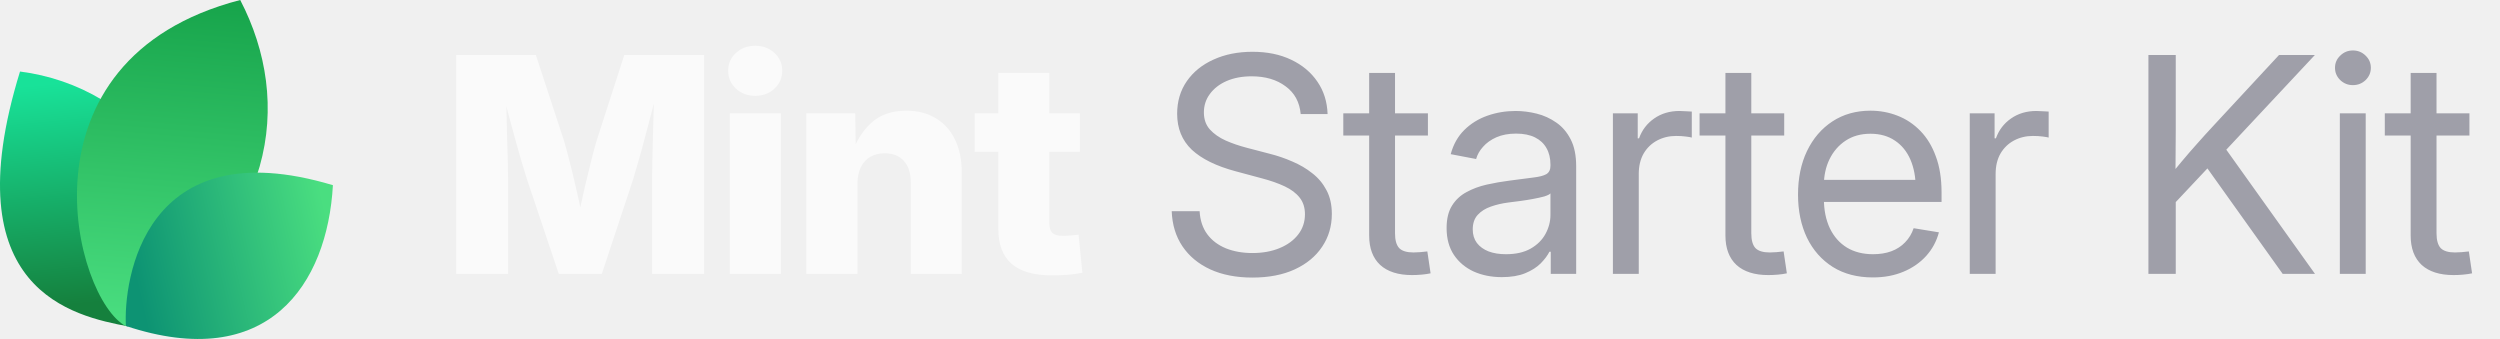
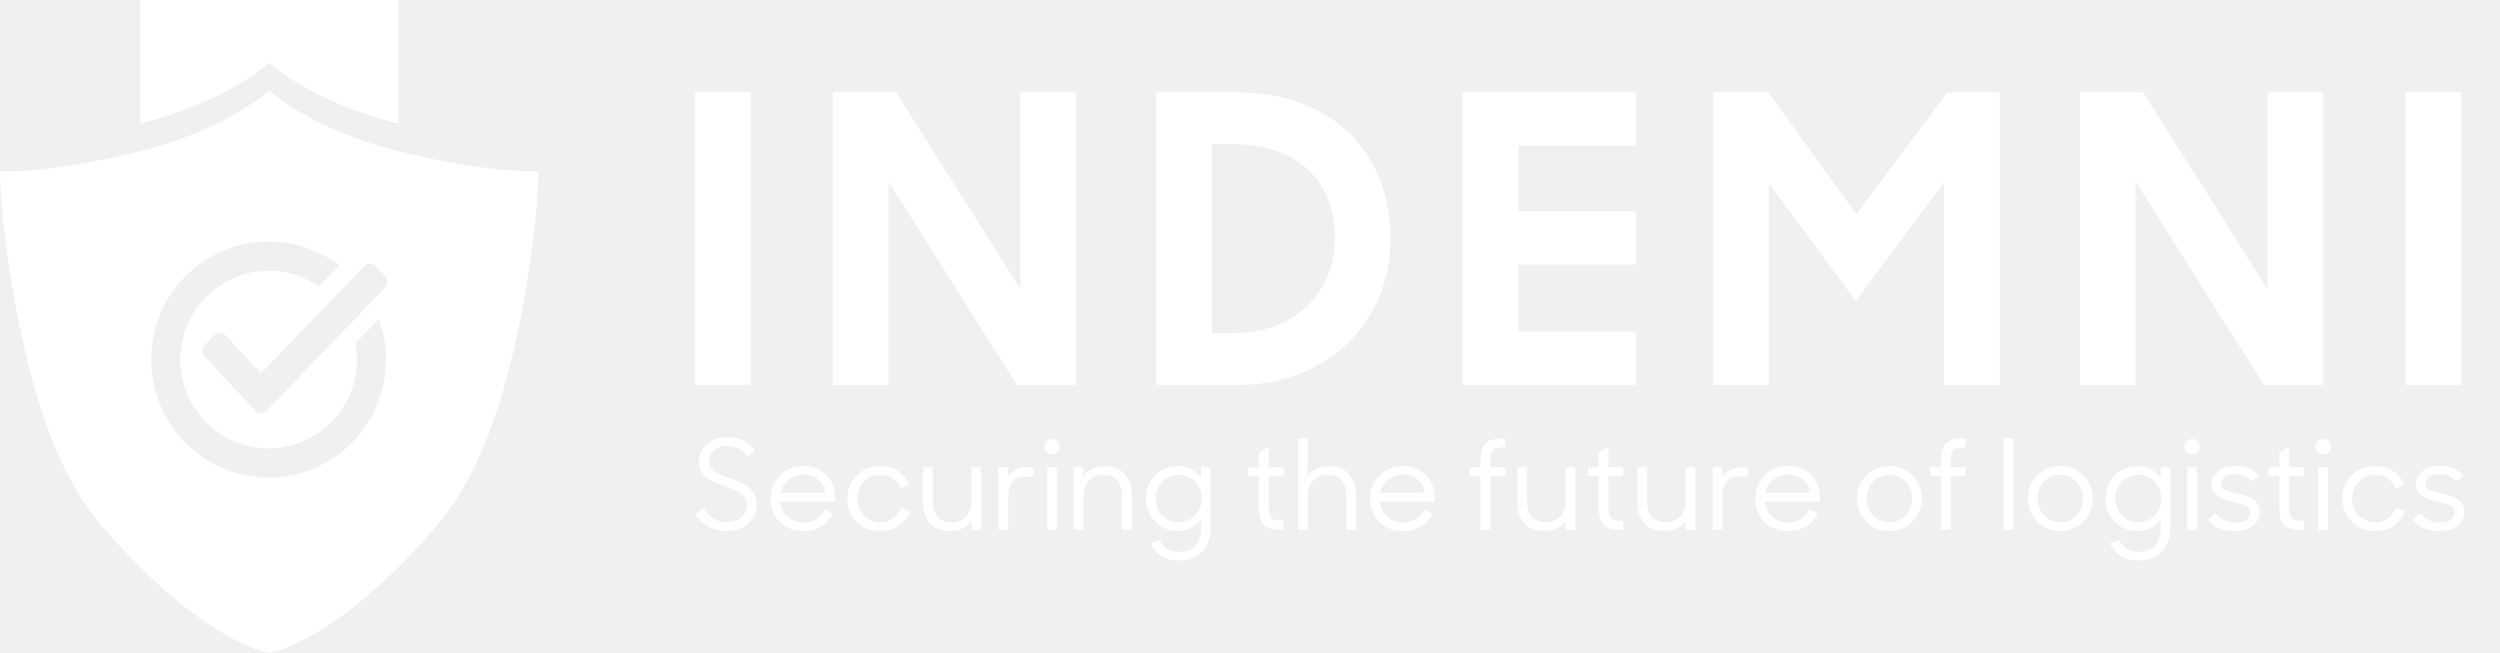
- <svg xmlns="http://www.w3.org/2000/svg" width="177" height="24" viewBox="0 0 177 24" fill="none">
-   <path d="M9.061 23.108C5.268 22.377 -3.391 20.627 1.417 5.064C9.634 6.099 16.973 14.064 9.061 23.108Z" fill="url(#paint0_linear_17557_2145)" />
-   <path d="M8.919 23.094C5.276 21.222 0.784 4.209 17.007 0C20.757 7.193 19.621 16.545 8.919 23.094Z" fill="url(#paint1_linear_17557_2145)" />
-   <path d="M8.914 23.079C8.735 19.882 10.159 9.085 23.57 13.111C23.181 20.123 18.984 26.418 8.914 23.079Z" fill="url(#paint2_linear_17557_2145)" />
-   <path d="M32.301 19.392V3.894H37.938L39.925 9.948C40.036 10.315 40.164 10.787 40.31 11.362C40.462 11.938 40.611 12.552 40.757 13.204C40.91 13.855 41.048 14.483 41.173 15.086C41.305 15.682 41.412 16.192 41.495 16.615H40.695C40.771 16.192 40.871 15.682 40.996 15.086C41.128 14.49 41.267 13.866 41.412 13.214C41.565 12.562 41.714 11.948 41.86 11.373C42.005 10.79 42.133 10.315 42.244 9.948L44.2 3.894H49.848V19.392H46.166V12.704C46.166 12.357 46.173 11.917 46.187 11.383C46.2 10.849 46.214 10.27 46.228 9.646C46.249 9.022 46.266 8.391 46.28 7.753C46.301 7.115 46.311 6.519 46.311 5.964H46.623C46.485 6.561 46.332 7.181 46.166 7.826C45.999 8.471 45.833 9.102 45.666 9.719C45.507 10.336 45.351 10.901 45.198 11.414C45.053 11.928 44.928 12.357 44.824 12.704L42.608 19.392H39.561L37.314 12.704C37.203 12.357 37.072 11.928 36.919 11.414C36.773 10.901 36.614 10.34 36.441 9.729C36.274 9.112 36.104 8.481 35.931 7.836C35.764 7.192 35.608 6.567 35.463 5.964H35.827C35.834 6.512 35.844 7.105 35.858 7.743C35.872 8.374 35.886 9.005 35.9 9.636C35.92 10.26 35.938 10.839 35.952 11.373C35.965 11.907 35.972 12.351 35.972 12.704V19.392H32.301ZM51.668 19.392V8.024H55.288V19.392H51.668ZM53.468 6.786C52.927 6.786 52.473 6.616 52.105 6.276C51.738 5.93 51.554 5.507 51.554 5.007C51.554 4.508 51.738 4.088 52.105 3.749C52.473 3.409 52.927 3.239 53.468 3.239C54.009 3.239 54.463 3.409 54.83 3.749C55.198 4.082 55.382 4.501 55.382 5.007C55.382 5.507 55.198 5.93 54.83 6.276C54.463 6.616 54.009 6.786 53.468 6.786ZM60.708 13.027V19.392H57.088V8.024H60.551L60.593 10.967H60.281C60.593 10.024 61.061 9.268 61.685 8.7C62.309 8.124 63.138 7.836 64.171 7.836C64.975 7.836 65.672 8.017 66.262 8.377C66.851 8.731 67.302 9.234 67.614 9.885C67.933 10.537 68.092 11.307 68.092 12.194V19.392H64.483V12.912C64.483 12.26 64.32 11.754 63.994 11.394C63.675 11.033 63.221 10.853 62.632 10.853C62.25 10.853 61.914 10.936 61.623 11.102C61.332 11.269 61.106 11.515 60.947 11.841C60.787 12.16 60.708 12.555 60.708 13.027ZM76.456 8.024V10.749H69.008V8.024H76.456ZM70.683 5.163H74.292V15.783C74.292 16.102 74.361 16.334 74.5 16.48C74.646 16.625 74.899 16.698 75.259 16.698C75.405 16.698 75.596 16.688 75.831 16.667C76.074 16.646 76.251 16.629 76.362 16.615L76.632 19.309C76.313 19.378 75.963 19.427 75.582 19.455C75.207 19.482 74.836 19.496 74.469 19.496C73.2 19.496 72.25 19.222 71.619 18.674C70.995 18.127 70.683 17.308 70.683 16.22V5.163Z" fill="#FAFAFA" />
-   <path d="M88.667 19.652C87.523 19.652 86.528 19.458 85.682 19.07C84.843 18.681 84.188 18.137 83.716 17.437C83.245 16.736 82.992 15.908 82.957 14.951H84.933C84.968 15.596 85.148 16.14 85.474 16.584C85.8 17.021 86.24 17.354 86.795 17.582C87.35 17.804 87.974 17.915 88.667 17.915C89.388 17.915 90.026 17.801 90.581 17.572C91.143 17.343 91.583 17.024 91.902 16.615C92.228 16.199 92.391 15.717 92.391 15.169C92.391 14.698 92.266 14.306 92.017 13.994C91.767 13.675 91.413 13.408 90.956 13.193C90.498 12.978 89.954 12.787 89.323 12.621L87.502 12.132C86.123 11.765 85.082 11.255 84.382 10.603C83.689 9.944 83.342 9.095 83.342 8.055C83.342 7.174 83.571 6.404 84.028 5.746C84.486 5.087 85.117 4.577 85.921 4.217C86.726 3.849 87.645 3.666 88.678 3.666C89.718 3.666 90.63 3.853 91.413 4.227C92.204 4.602 92.824 5.122 93.275 5.787C93.726 6.446 93.965 7.209 93.993 8.076H92.089C92.013 7.23 91.656 6.574 91.018 6.11C90.387 5.638 89.586 5.403 88.615 5.403C87.95 5.403 87.36 5.513 86.847 5.735C86.341 5.957 85.946 6.262 85.661 6.651C85.377 7.032 85.235 7.469 85.235 7.961C85.235 8.447 85.377 8.849 85.661 9.168C85.946 9.48 86.317 9.74 86.774 9.948C87.232 10.149 87.724 10.319 88.251 10.457L89.884 10.884C90.439 11.023 90.977 11.206 91.496 11.435C92.023 11.657 92.495 11.934 92.911 12.267C93.334 12.593 93.67 12.995 93.92 13.474C94.17 13.945 94.294 14.504 94.294 15.149C94.294 16.015 94.066 16.788 93.608 17.468C93.157 18.148 92.512 18.681 91.673 19.07C90.834 19.458 89.832 19.652 88.667 19.652ZM101.097 8.024V9.594H95.106V8.024H101.097ZM96.937 5.163H98.767V16.521C98.767 17 98.865 17.347 99.059 17.562C99.26 17.77 99.6 17.874 100.078 17.874C100.21 17.874 100.366 17.867 100.546 17.853C100.733 17.832 100.903 17.815 101.056 17.801L101.285 19.351C101.097 19.392 100.886 19.423 100.65 19.444C100.414 19.465 100.189 19.475 99.974 19.475C98.996 19.475 98.244 19.236 97.717 18.758C97.197 18.272 96.937 17.579 96.937 16.677V5.163ZM106.33 19.621C105.595 19.621 104.932 19.489 104.343 19.226C103.754 18.955 103.285 18.564 102.939 18.05C102.592 17.53 102.419 16.896 102.419 16.147C102.419 15.495 102.547 14.965 102.804 14.556C103.06 14.146 103.403 13.828 103.833 13.599C104.263 13.363 104.742 13.186 105.269 13.068C105.796 12.95 106.333 12.857 106.881 12.787C107.574 12.69 108.132 12.617 108.555 12.569C108.978 12.52 109.287 12.441 109.481 12.33C109.675 12.212 109.772 12.014 109.772 11.737V11.654C109.772 11.203 109.679 10.815 109.492 10.489C109.311 10.163 109.041 9.91 108.68 9.729C108.32 9.549 107.872 9.459 107.338 9.459C106.805 9.459 106.34 9.546 105.945 9.719C105.556 9.892 105.241 10.118 104.998 10.395C104.755 10.665 104.593 10.953 104.509 11.258L102.71 10.915C102.897 10.222 103.22 9.65 103.677 9.199C104.135 8.748 104.679 8.412 105.31 8.19C105.941 7.968 106.607 7.857 107.307 7.857C107.8 7.857 108.295 7.92 108.795 8.044C109.301 8.169 109.765 8.381 110.188 8.679C110.611 8.97 110.951 9.369 111.208 9.875C111.464 10.374 111.593 11.005 111.593 11.768V19.392H109.793V17.822H109.7C109.568 18.085 109.363 18.359 109.086 18.643C108.809 18.921 108.444 19.153 107.994 19.34C107.543 19.527 106.988 19.621 106.33 19.621ZM106.621 17.998C107.321 17.998 107.904 17.867 108.368 17.603C108.84 17.333 109.19 16.986 109.419 16.563C109.654 16.133 109.772 15.682 109.772 15.211V13.692C109.703 13.769 109.554 13.841 109.325 13.911C109.096 13.973 108.829 14.032 108.524 14.088C108.226 14.143 107.921 14.192 107.609 14.233C107.304 14.275 107.033 14.309 106.798 14.337C106.354 14.393 105.938 14.49 105.549 14.628C105.168 14.76 104.86 14.954 104.624 15.211C104.388 15.467 104.27 15.811 104.27 16.241C104.27 16.615 104.367 16.934 104.561 17.198C104.762 17.461 105.04 17.662 105.393 17.801C105.747 17.933 106.156 17.998 106.621 17.998ZM114.193 19.392V8.024H115.951V9.792H116.045C116.253 9.209 116.61 8.741 117.116 8.388C117.622 8.034 118.219 7.857 118.905 7.857C119.058 7.857 119.217 7.864 119.384 7.878C119.55 7.885 119.682 7.892 119.779 7.899V9.74C119.716 9.719 119.578 9.695 119.363 9.667C119.155 9.639 118.922 9.625 118.666 9.625C118.174 9.625 117.726 9.733 117.324 9.948C116.922 10.163 116.603 10.471 116.367 10.874C116.138 11.276 116.024 11.758 116.024 12.319V19.392H114.193ZM126.322 8.024V9.594H120.33V8.024H126.322ZM122.161 5.163H123.992V16.521C123.992 17 124.089 17.347 124.283 17.562C124.484 17.77 124.824 17.874 125.302 17.874C125.434 17.874 125.59 17.867 125.77 17.853C125.958 17.832 126.127 17.815 126.28 17.801L126.509 19.351C126.322 19.392 126.11 19.423 125.874 19.444C125.639 19.465 125.413 19.475 125.198 19.475C124.221 19.475 123.468 19.236 122.941 18.758C122.421 18.272 122.161 17.579 122.161 16.677V5.163ZM132.604 19.642C131.502 19.642 130.555 19.396 129.765 18.903C128.974 18.404 128.364 17.714 127.934 16.834C127.511 15.946 127.3 14.927 127.3 13.775C127.3 12.611 127.511 11.584 127.934 10.697C128.364 9.802 128.964 9.102 129.734 8.596C130.51 8.089 131.408 7.836 132.428 7.836C133.1 7.836 133.738 7.954 134.341 8.19C134.952 8.426 135.489 8.783 135.954 9.261C136.425 9.74 136.793 10.343 137.056 11.071C137.327 11.792 137.462 12.645 137.462 13.63V14.296H128.433V12.735H136.463L135.631 13.297C135.631 12.541 135.506 11.876 135.257 11.3C135.007 10.725 134.643 10.277 134.165 9.958C133.686 9.632 133.107 9.469 132.428 9.469C131.748 9.469 131.162 9.632 130.67 9.958C130.177 10.284 129.796 10.725 129.526 11.279C129.262 11.827 129.13 12.441 129.13 13.12V14.046C129.13 14.864 129.273 15.572 129.557 16.168C129.841 16.757 130.243 17.211 130.763 17.53C131.283 17.842 131.901 17.998 132.615 17.998C133.093 17.998 133.523 17.929 133.905 17.79C134.293 17.645 134.619 17.433 134.882 17.156C135.153 16.879 135.354 16.546 135.486 16.157L137.275 16.449C137.108 17.08 136.81 17.634 136.38 18.113C135.95 18.591 135.413 18.966 134.768 19.236C134.123 19.507 133.402 19.642 132.604 19.642ZM139.459 19.392V8.024H141.217V9.792H141.311C141.519 9.209 141.876 8.741 142.382 8.388C142.888 8.034 143.485 7.857 144.171 7.857C144.324 7.857 144.483 7.864 144.649 7.878C144.816 7.885 144.948 7.892 145.045 7.899V9.74C144.982 9.719 144.844 9.695 144.629 9.667C144.421 9.639 144.188 9.625 143.932 9.625C143.439 9.625 142.992 9.733 142.59 9.948C142.188 10.163 141.869 10.471 141.633 10.874C141.404 11.276 141.29 11.758 141.29 12.319V19.392H139.459ZM153.429 14.961V12.715C153.783 12.257 154.136 11.82 154.49 11.404C154.844 10.981 155.204 10.565 155.572 10.156C155.939 9.74 156.314 9.327 156.695 8.918L161.355 3.894H163.893L157.277 10.967H157.184L153.429 14.961ZM152.108 19.392V3.894H154.043V9.241L154.022 12.559L154.043 13.505V19.392H152.108ZM161.615 19.392L155.967 11.477L157.173 9.969L163.903 19.392H161.615ZM165.661 19.392V8.024H167.492V19.392H165.661ZM166.587 6.027C166.24 6.027 165.942 5.909 165.692 5.673C165.443 5.43 165.318 5.139 165.318 4.799C165.318 4.459 165.443 4.172 165.692 3.936C165.942 3.693 166.24 3.572 166.587 3.572C166.934 3.572 167.232 3.693 167.482 3.936C167.731 4.172 167.856 4.459 167.856 4.799C167.856 5.139 167.731 5.43 167.482 5.673C167.232 5.909 166.934 6.027 166.587 6.027ZM174.836 8.024V9.594H168.844V8.024H174.836ZM170.675 5.163H172.506V16.521C172.506 17 172.603 17.347 172.797 17.562C172.998 17.77 173.338 17.874 173.816 17.874C173.948 17.874 174.104 17.867 174.284 17.853C174.472 17.832 174.641 17.815 174.794 17.801L175.023 19.351C174.836 19.392 174.624 19.423 174.388 19.444C174.153 19.465 173.927 19.475 173.712 19.475C172.735 19.475 171.982 19.236 171.455 18.758C170.935 18.272 170.675 17.579 170.675 16.677V5.163Z" fill="#9F9FA9" />
-   <defs>
-     <linearGradient id="paint0_linear_17557_2145" x1="3.776" y1="5.916" x2="5.232" y2="21.559" gradientUnits="userSpaceOnUse">
-       <stop stop-color="#18E299" />
-       <stop offset="1" stop-color="#15803D" />
-     </linearGradient>
-     <linearGradient id="paint1_linear_17557_2145" x1="12.171" y1="-0.718" x2="10.19" y2="22.983" gradientUnits="userSpaceOnUse">
-       <stop stop-color="#16A34A" />
-       <stop offset="1" stop-color="#4ADE80" />
-     </linearGradient>
-     <linearGradient id="paint2_linear_17557_2145" x1="23.133" y1="15.353" x2="9.338" y2="18.52" gradientUnits="userSpaceOnUse">
-       <stop stop-color="#4ADE80" />
-       <stop offset="1" stop-color="#0D9373" />
-     </linearGradient>
-   </defs>
+ <svg xmlns="http://www.w3.org/2000/svg" width="383" height="100" viewBox="0 0 383 100" fill="none">
+   <path fill-rule="evenodd" clip-rule="evenodd" d="M21.469 0C21.469 0 33.521 0 41.243 0C48.965 0 61.017 0 61.017 0V18.927C47.458 15.537 41.243 9.605 41.243 9.605C41.243 9.605 35.028 15.537 21.469 18.927V0Z" fill="white" />
+   <path fill-rule="evenodd" clip-rule="evenodd" d="M41.243 68.689L41.154 68.689C33.678 68.689 27.617 62.598 27.617 55.085C27.617 47.571 33.678 41.481 41.154 41.481L41.243 41.481C44.052 41.499 46.659 42.377 48.814 43.867L51.946 40.619C48.962 38.367 45.258 37.025 41.243 37.006L41.154 37.006C31.218 37.006 23.164 45.1 23.164 55.085C23.164 65.07 31.218 73.164 41.154 73.164L41.243 73.164C51.138 73.115 59.144 65.04 59.144 55.085C59.144 52.895 58.757 50.797 58.047 48.854L54.462 52.579C54.612 53.391 54.691 54.229 54.691 55.085C54.691 62.568 48.678 68.64 41.243 68.689ZM61.017 23.164C47.458 19.774 41.243 13.842 41.243 13.842C41.243 13.842 35.028 19.774 21.469 23.164C7.91 26.554 0 26.271 0 26.271C0 26.271 -3.35276e-06 37.455 3.97 54.379C6.256 64.125 9.859 73.901 15.537 80.508C31.073 98.588 41.243 100 41.243 100C41.243 100 51.413 98.588 66.949 80.508C72.682 73.838 76.299 63.936 78.582 54.096C82.486 37.269 82.486 26.271 82.486 26.271C82.486 26.271 74.576 26.554 61.017 23.164ZM55.82 40.773L41.243 55.891L39.993 57.187L34.524 51.332C34.064 50.84 33.311 50.832 32.843 51.316L31.357 52.847C30.889 53.331 30.881 54.122 31.342 54.614L39.123 62.944C39.586 63.44 40.345 63.444 40.812 62.953L41.243 62.505L58.974 44.086C59.438 43.598 59.438 42.807 58.974 42.319L57.502 40.773C57.038 40.285 56.285 40.285 55.82 40.773Z" fill="white" />
+   <path d="M368.478 58.974V14.141H377.014V58.974H368.478Z" fill="white" />
+   <path d="M318.638 58.974V14.141H328.341L347.38 44.295V14.141H355.917V58.974H346.827L327.174 27.836V58.974H318.638Z" fill="white" />
+   <path d="M262.447 58.974V14.141H270.923L284.373 32.811L298.314 14.141H306.359V58.974H297.822V27.898L284.311 46.138L270.984 28.082V58.974H262.447Z" fill="white" />
+   <path d="M224.07 58.974V14.141H250.663V22.309H232.607V32.381H250.663V40.549H232.607V50.806H250.663V58.974H224.07Z" fill="white" />
+   <path d="M177.116 58.974V14.141H189.338C204.507 14.141 213.044 23.844 213.044 36.557C213.044 49.332 203.402 58.974 189.706 58.974H177.116ZM188.355 22.063H185.653V51.051H188.724C198.427 51.051 204.507 44.787 204.507 36.557C204.507 28.082 199.349 22.063 188.355 22.063Z" fill="white" />
+   <path d="M127.583 58.974V14.141H137.287L156.325 44.295V14.141H164.862V58.974H155.773L136.12 27.836V58.974H127.583Z" fill="white" />
+   <path d="M106.486 58.974V14.141H115.023V58.974H106.486Z" fill="white" />
+   <path d="M373.719 81.368C371.915 81.368 370.552 80.773 369.573 79.641L370.744 78.604C371.531 79.525 372.452 80.063 373.796 80.063C375.312 80.063 376.099 79.333 376.099 78.451C376.099 77.395 374.717 77.184 373.392 76.877C371.857 76.512 370.13 76.032 370.13 74.151C370.13 72.712 371.473 71.369 373.68 71.369C375.235 71.369 376.521 71.849 377.423 72.847L376.291 73.768C375.638 73 374.87 72.635 373.68 72.635C372.299 72.635 371.588 73.307 371.588 74.132C371.588 75.111 372.702 75.265 374.179 75.629C375.772 75.994 377.557 76.493 377.557 78.451C377.557 79.909 376.291 81.368 373.719 81.368Z" fill="white" />
+   <path d="M363.893 81.368C360.957 81.368 358.846 79.141 358.846 76.378C358.846 73.499 361.053 71.388 363.874 71.388C365.966 71.388 367.655 72.558 368.365 74.247L367.022 74.823C366.427 73.499 365.352 72.731 363.855 72.731C361.84 72.731 360.343 74.362 360.343 76.378C360.343 78.393 361.859 80.024 363.932 80.024C365.525 80.024 366.561 79.065 367.098 77.798L368.461 78.374C367.693 80.12 366.177 81.368 363.893 81.368Z" fill="white" />
+   <path d="M355.144 71.58H356.641V81.176H355.144V71.58ZM354.722 68.413C354.722 67.741 355.24 67.242 355.892 67.242C356.583 67.242 357.082 67.741 357.082 68.413C357.082 69.085 356.583 69.603 355.892 69.603C355.201 69.603 354.722 69.085 354.722 68.413Z" fill="white" />
+   <path d="M347.538 72.923V71.58H349.189V69.315L350.686 68.49V71.58H352.95V72.923H350.686V77.491C350.686 79.448 351.05 79.775 352.95 79.775V81.176H352.739C349.937 81.176 349.189 80.37 349.189 77.51V72.923H347.538Z" fill="white" />
+   <path d="M342.381 81.368C340.577 81.368 339.214 80.773 338.235 79.641L339.406 78.604C340.193 79.525 341.114 80.063 342.458 80.063C343.974 80.063 344.761 79.333 344.761 78.451C344.761 77.395 343.379 77.184 342.055 76.877C340.519 76.512 338.792 76.032 338.792 74.151C338.792 72.712 340.135 71.369 342.342 71.369C343.897 71.369 345.183 71.849 346.085 72.847L344.953 73.768C344.3 73 343.532 72.635 342.342 72.635C340.961 72.635 340.251 73.307 340.251 74.132C340.251 75.111 341.364 75.265 342.841 75.629C344.434 75.994 346.219 76.493 346.219 78.451C346.219 79.909 344.953 81.368 342.381 81.368Z" fill="white" />
+   <path d="M335.071 71.58H336.568V81.176H335.071V71.58ZM334.648 68.413C334.648 67.741 335.167 67.242 335.819 67.242C336.51 67.242 337.009 67.741 337.009 68.413C337.009 69.085 336.51 69.603 335.819 69.603C335.128 69.603 334.648 69.085 334.648 68.413Z" fill="white" />
+   <path d="M327.474 81.368C324.653 81.368 322.561 79.122 322.561 76.378C322.561 73.633 324.614 71.388 327.474 71.388C328.702 71.388 330.18 72.021 331.005 73.153V71.58H332.483V81.003C332.483 83.92 330.64 85.859 327.742 85.859C325.401 85.859 323.923 84.822 323.232 83.21L324.691 82.73C325.152 83.824 326.111 84.554 327.742 84.554C329.834 84.554 331.024 83.095 331.024 81.041V79.583C330.218 80.734 328.721 81.368 327.474 81.368ZM327.551 80.024C329.604 80.024 331.139 78.393 331.139 76.378C331.139 74.382 329.604 72.731 327.551 72.731C325.593 72.731 324.058 74.362 324.058 76.378C324.058 78.393 325.593 80.024 327.551 80.024Z" fill="white" />
+   <path d="M315.63 81.368C312.866 81.368 310.659 79.199 310.659 76.378C310.659 73.556 312.866 71.388 315.63 71.388C318.394 71.388 320.62 73.556 320.62 76.378C320.62 79.199 318.394 81.368 315.63 81.368ZM315.63 80.024C317.588 80.024 319.123 78.393 319.123 76.378C319.123 74.362 317.588 72.731 315.63 72.731C313.672 72.731 312.156 74.362 312.156 76.378C312.156 78.393 313.672 80.024 315.63 80.024Z" fill="white" />
+   <path d="M306.938 81.176V67.165H308.435V81.176H306.938Z" fill="white" />
+   <path d="M295.695 72.923V71.58H297.346V70.831C297.346 67.972 298.171 67.165 300.992 67.165H301.127V68.528C299.092 68.528 298.843 68.893 298.843 70.85V71.58H301.127V72.923H298.843V81.176H297.346V72.923H295.695Z" fill="white" />
+   <path d="M289.446 81.368C286.683 81.368 284.476 79.199 284.476 76.378C284.476 73.556 286.683 71.388 289.446 71.388C292.21 71.388 294.436 73.556 294.436 76.378C294.436 79.199 292.21 81.368 289.446 81.368ZM289.446 80.024C291.404 80.024 292.939 78.393 292.939 76.378C292.939 74.362 291.404 72.731 289.446 72.731C287.489 72.731 285.973 74.362 285.973 76.378C285.973 78.393 287.489 80.024 289.446 80.024Z" fill="white" />
+   <path d="M273.967 81.368C270.916 81.368 268.92 79.276 268.92 76.454C268.92 73.576 271.012 71.388 273.891 71.388C276.654 71.388 278.804 73.288 278.804 76.224V76.858H270.359C270.551 78.757 272.048 80.043 273.967 80.043C275.522 80.043 276.616 79.237 277.211 78.067L278.497 78.7C277.614 80.37 276.117 81.368 273.967 81.368ZM273.891 72.712C272.163 72.712 270.82 73.883 270.436 75.495H277.288C277.019 73.767 275.752 72.712 273.891 72.712Z" fill="white" />
+   <path d="M262.406 81.176V71.58H263.884V73.077C264.46 72.117 265.477 71.58 266.859 71.58H267.742V72.961H266.801C264.729 72.961 263.903 73.979 263.903 76.205V81.176H262.406Z" fill="white" />
+   <path d="M255.082 81.368C252.28 81.368 250.841 79.679 250.841 76.915V71.58H252.338V76.915C252.338 78.777 253.297 80.024 255.217 80.024C256.963 80.024 258.249 78.642 258.249 76.896V71.58H259.727V81.176H258.268V79.755C257.597 80.734 256.464 81.368 255.082 81.368Z" fill="white" />
+   <path d="M243.273 72.923V71.58H244.924V69.315L246.421 68.49V71.58H248.686V72.923H246.421V77.491C246.421 79.448 246.786 79.775 248.686 79.775V81.176H248.475C245.672 81.176 244.924 80.37 244.924 77.51V72.923H243.273Z" fill="white" />
+   <path d="M236.696 81.368C233.894 81.368 232.454 79.679 232.454 76.915V71.58H233.951V76.915C233.951 78.777 234.911 80.024 236.83 80.024C238.576 80.024 239.862 78.642 239.862 76.896V71.58H241.34V81.176H239.882V79.755C239.21 80.734 238.077 81.368 236.696 81.368Z" fill="white" />
+   <path d="M225.168 72.923V71.58H226.819V70.831C226.819 67.972 227.644 67.165 230.465 67.165H230.599V68.528C228.565 68.528 228.316 68.893 228.316 70.85V71.58H230.599V72.923H228.316V81.176H226.819V72.923H225.168Z" fill="white" />
+   <path d="M214.966 81.368C211.914 81.368 209.918 79.276 209.918 76.454C209.918 73.576 212.01 71.388 214.889 71.388C217.652 71.388 219.802 73.288 219.802 76.224V76.858H211.357C211.549 78.757 213.046 80.043 214.966 80.043C216.52 80.043 217.614 79.237 218.209 78.067L219.495 78.7C218.612 80.37 217.115 81.368 214.966 81.368ZM214.889 72.712C213.161 72.712 211.818 73.883 211.434 75.495H218.286C218.017 73.767 216.75 72.712 214.889 72.712Z" fill="white" />
+   <path d="M198.851 81.176V67.165H200.309V72.981C200.981 72.021 202.132 71.388 203.572 71.388C206.144 71.388 207.737 73.077 207.737 75.84V81.176H206.24V75.84C206.24 73.979 205.28 72.731 203.361 72.731C201.614 72.731 200.328 74.113 200.328 75.86V81.176H198.851Z" fill="white" />
+   <path d="M191.226 72.923V71.58H192.876V69.315L194.373 68.49V71.58H196.638V72.923H194.373V77.491C194.373 79.448 194.738 79.775 196.638 79.775V81.176H196.427C193.625 81.176 192.876 80.37 192.876 77.51V72.923H191.226Z" fill="white" />
+   <path d="M180.458 81.368C177.637 81.368 175.545 79.122 175.545 76.378C175.545 73.633 177.598 71.388 180.458 71.388C181.686 71.388 183.164 72.021 183.99 73.153V71.58H185.467V81.003C185.467 83.92 183.625 85.859 180.727 85.859C178.385 85.859 176.908 84.822 176.217 83.21L177.675 82.73C178.136 83.824 179.095 84.554 180.727 84.554C182.819 84.554 184.009 83.095 184.009 81.041V79.583C183.203 80.734 181.706 81.368 180.458 81.368ZM180.535 80.024C182.588 80.024 184.124 78.393 184.124 76.378C184.124 74.382 182.588 72.731 180.535 72.731C178.577 72.731 177.042 74.362 177.042 76.378C177.042 78.393 178.577 80.024 180.535 80.024Z" fill="white" />
+   <path d="M164.495 81.176V71.58H165.954V73C166.625 72.021 167.777 71.388 169.216 71.388C171.788 71.388 173.381 73.077 173.381 75.84V81.176H171.884V75.84C171.884 73.979 170.925 72.731 169.005 72.731C167.259 72.731 165.973 74.113 165.973 75.859V81.176H164.495Z" fill="white" />
+   <path d="M160.428 71.58H161.925V81.176H160.428V71.58ZM160.006 68.413C160.006 67.741 160.524 67.242 161.177 67.242C161.868 67.242 162.367 67.741 162.367 68.413C162.367 69.085 161.868 69.603 161.177 69.603C160.486 69.603 160.006 69.085 160.006 68.413Z" fill="white" />
+   <path d="M152.969 81.176V71.58H154.447V73.077C155.022 72.117 156.04 71.58 157.421 71.58H158.304V72.961H157.364C155.291 72.961 154.466 73.979 154.466 76.205V81.176H152.969Z" fill="white" />
+   <path d="M145.645 81.368C142.843 81.368 141.403 79.679 141.403 76.915V71.58H142.9V76.915C142.9 78.777 143.86 80.024 145.779 80.024C147.526 80.024 148.812 78.642 148.812 76.896V71.58H150.289V81.176H148.831V79.755C148.159 80.734 147.027 81.368 145.645 81.368Z" fill="white" />
+   <path d="M134.861 81.368C131.925 81.368 129.813 79.141 129.813 76.378C129.813 73.499 132.021 71.388 134.842 71.388C136.934 71.388 138.623 72.558 139.333 74.247L137.989 74.823C137.394 73.499 136.32 72.731 134.823 72.731C132.807 72.731 131.31 74.362 131.31 76.378C131.31 78.393 132.827 80.024 134.899 80.024C136.492 80.024 137.529 79.065 138.066 77.798L139.429 78.374C138.661 80.12 137.145 81.368 134.861 81.368Z" fill="white" />
+   <path d="M123.109 81.368C120.058 81.368 118.062 79.276 118.062 76.454C118.062 73.576 120.153 71.388 123.032 71.388C125.796 71.388 127.946 73.288 127.946 76.224V76.858H119.501C119.693 78.757 121.19 80.043 123.109 80.043C124.664 80.043 125.758 79.237 126.353 78.067L127.638 78.7C126.756 80.37 125.259 81.368 123.109 81.368ZM123.032 72.712C121.305 72.712 119.962 73.883 119.578 75.495H126.429C126.161 73.767 124.894 72.712 123.032 72.712Z" fill="white" />
+   <path d="M111.438 81.368C109.173 81.368 107.619 80.408 106.486 78.796L107.753 77.837C108.693 79.295 109.845 80.005 111.438 80.005C113.184 80.005 114.413 78.892 114.413 77.357C114.413 75.629 112.743 75.092 110.997 74.497C109.077 73.844 107.081 73.038 107.081 70.601C107.081 68.567 108.924 66.974 111.38 66.974C113.357 66.974 114.701 67.76 115.718 69.085L114.528 69.968C113.818 68.855 112.781 68.298 111.361 68.298C109.787 68.298 108.597 69.296 108.597 70.601C108.597 72.213 110.21 72.731 111.937 73.326C113.875 73.998 115.929 74.804 115.929 77.357C115.929 79.429 114.144 81.368 111.438 81.368Z" fill="white" />
</svg>
